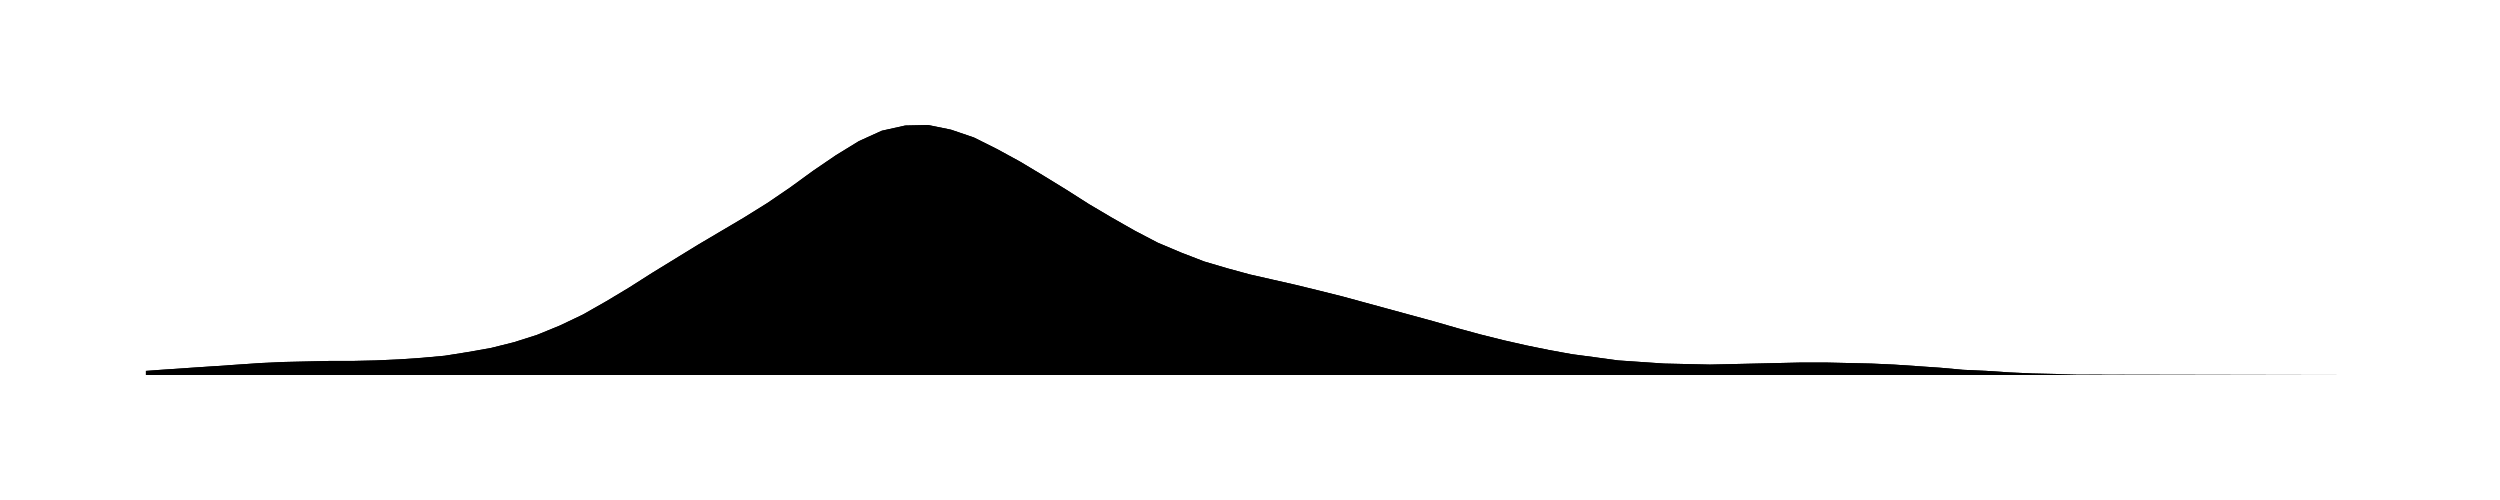
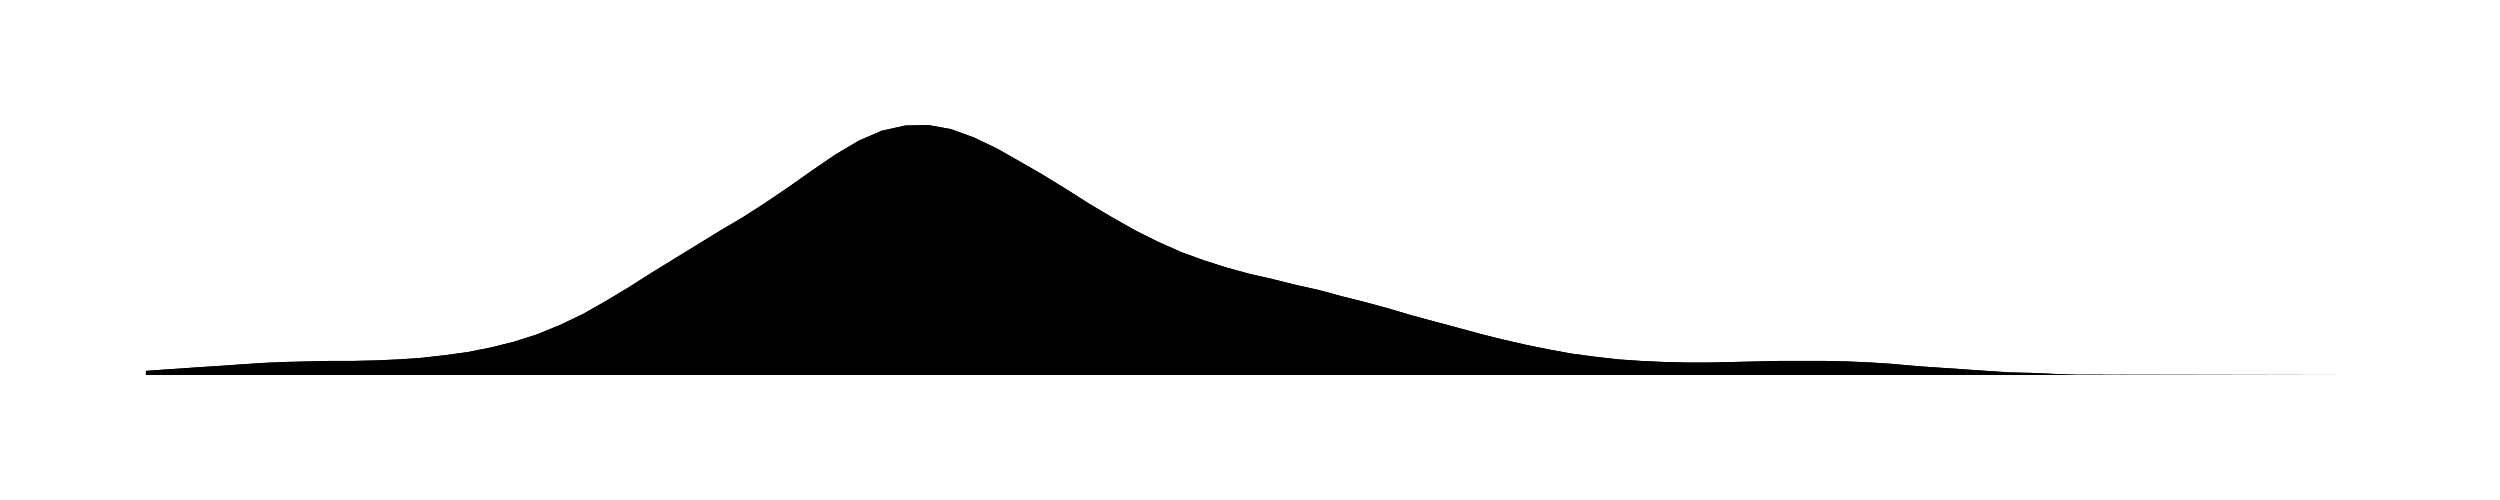
<svg xmlns="http://www.w3.org/2000/svg" viewBox="0 0 480 96">
-   <path id="a" d="M28.0 71.2L32.4 70.9L36.8 70.6L41.3 70.3L45.7 70.0L50.1 69.7L54.5 69.5L58.9 69.4L63.3 69.3L67.8 69.3L72.2 69.2L76.6 69.0L81.0 68.7L85.4 68.3L89.8 67.6L94.3 66.8L98.7 65.7L103.1 64.3L107.5 62.5L111.9 60.4L116.3 57.9L120.8 55.2L125.2 52.4L129.6 49.7L134.0 47.0L138.4 44.4L142.8 41.8L147.3 39.0L151.7 36.0L156.1 32.8L160.5 29.8L164.9 27.1L169.3 25.1L173.8 24.1L178.2 24.0L182.6 24.9L187.0 26.4L191.4 28.6L195.8 31.0L200.3 33.7L204.7 36.4L209.1 39.2L213.5 41.8L217.9 44.3L222.3 46.6L226.8 48.5L231.2 50.2L235.6 51.5L240.0 52.7L244.4 53.7L248.8 54.7L253.3 55.8L257.7 56.9L262.1 58.1L266.5 59.3L270.9 60.5L275.3 61.7L279.8 63.0L284.2 64.2L288.6 65.3L293.0 66.3L297.4 67.2L301.8 68.0L306.3 68.6L310.7 69.2L315.1 69.5L319.5 69.8L323.9 69.9L328.3 70.0L332.8 69.9L337.2 69.8L341.6 69.7L346.0 69.6L350.4 69.6L354.8 69.7L359.3 69.8L363.7 70.0L368.1 70.3L372.5 70.6L376.9 71.0L381.3 71.2L385.8 71.5L390.2 71.7L394.6 71.8L399.0 71.9L403.4 71.9L407.8 72.0L412.3 72.0L416.7 72.0L421.1 72.0L425.5 72.0L429.9 72.0L434.3 72.0L438.8 72.0L443.2 72.0L447.6 72.0L452.0 72.0V72H28.0Z" />
-   <path id="t" d="M28.0 71.2L32.4 70.9L36.8 70.6L41.3 70.3L45.7 70.0L50.1 69.7L54.5 69.5L58.9 69.4L63.3 69.3L67.8 69.3L72.2 69.2L76.6 69.0L81.0 68.7L85.4 68.3L89.8 67.6L94.3 66.8L98.7 65.7L103.1 64.3L107.5 62.5L111.9 60.4L116.3 57.9L120.8 55.2L125.2 52.4L129.6 49.7L134.0 47.0L138.4 44.4L142.8 41.8L147.3 39.0L151.7 36.0L156.1 32.8L160.5 29.8L164.9 27.1L169.3 25.1L173.8 24.1L178.2 24.0L182.6 24.9L187.0 26.4L191.4 28.6L195.8 31.0L200.3 33.7L204.7 36.4L209.1 39.2L213.5 41.8L217.9 44.3L222.3 46.6L226.8 48.5L231.2 50.2L235.6 51.5L240.0 52.7L244.4 53.7L248.8 54.7L253.3 55.8L257.7 56.9L262.1 58.1L266.5 59.3L270.9 60.5L275.3 61.7L279.8 63.0L284.2 64.2L288.6 65.3L293.0 66.3L297.4 67.2L301.8 68.0L306.3 68.6L310.7 69.2L315.1 69.5L319.5 69.8L323.9 69.9L328.3 70.0L332.8 69.9L337.2 69.8L341.6 69.7L346.0 69.6L350.4 69.6L354.8 69.7L359.3 69.8L363.7 70.0L368.1 70.3L372.5 70.6L376.9 71.0L381.3 71.2L385.8 71.5L390.2 71.7L394.6 71.8L399.0 71.9L403.4 71.9L407.8 72.0L412.3 72.0L416.7 72.0L421.1 72.0L425.5 72.0L429.9 72.0L434.3 72.0L438.8 72.0L443.2 72.0L447.6 72.0L452.0 72.0" />
+   <path id="a" d="M28.0 71.2L32.4 70.9L36.8 70.6L41.3 70.3L45.7 70.0L50.1 69.7L54.5 69.5L58.9 69.4L63.3 69.3L67.8 69.3L72.2 69.2L76.6 69.0L81.0 68.7L85.4 68.2L89.8 67.6L94.3 66.7L98.7 65.6L103.1 64.2L107.5 62.4L111.9 60.3L116.3 57.8L120.8 55.1L125.2 52.3L129.6 49.6L134.0 46.9L138.4 44.2L142.8 41.6L147.3 38.7L151.7 35.7L156.1 32.6L160.5 29.6L164.9 27.0L169.3 25.1L173.8 24.1L178.2 24.0L182.6 24.8L187.0 26.4L191.4 28.5L195.8 31.0L200.3 33.6L204.7 36.3L209.1 39.1L213.5 41.7L217.9 44.2L222.3 46.4L226.8 48.4L231.2 50.0L235.6 51.4L240.0 52.6L244.4 53.6L248.8 54.7L253.3 55.7L257.7 56.9L262.1 58.0L266.5 59.2L270.9 60.5L275.3 61.7L279.8 62.9L284.2 64.1L288.6 65.2L293.0 66.2L297.4 67.1L301.8 67.9L306.3 68.5L310.7 69.0L315.1 69.3L319.5 69.5L323.9 69.6L328.3 69.6L332.8 69.5L337.2 69.4L341.6 69.3L346.0 69.3L350.4 69.3L354.8 69.4L359.3 69.6L363.7 69.9L368.1 70.3L372.5 70.6L376.9 70.9L381.3 71.2L385.8 71.5L390.2 71.6L394.6 71.8L399.0 71.9L403.4 71.9L407.8 72.0L412.3 72.0L416.7 72.0L421.1 72.0L425.5 72.0L429.9 72.0L434.3 72.0L438.8 72.0L443.2 72.0L447.6 72.0L452.0 72.0V72H28.0Z" />
+   <path id="t" d="M28.0 71.2L32.4 70.9L36.8 70.6L41.3 70.3L45.7 70.0L50.1 69.7L54.5 69.5L58.9 69.4L63.3 69.3L67.8 69.3L72.2 69.2L76.6 69.0L81.0 68.7L85.4 68.2L89.8 67.6L94.3 66.7L98.7 65.6L103.1 64.2L107.5 62.4L111.9 60.3L116.3 57.8L120.8 55.1L125.2 52.3L129.6 49.6L134.0 46.9L138.4 44.2L142.8 41.6L147.3 38.7L151.7 35.7L156.1 32.6L160.5 29.6L164.9 27.0L169.3 25.1L173.8 24.1L178.2 24.0L182.6 24.8L187.0 26.4L191.4 28.5L195.8 31.0L200.3 33.6L204.7 36.3L209.1 39.1L213.5 41.7L217.9 44.2L222.3 46.4L226.8 48.4L231.2 50.0L235.6 51.4L240.0 52.6L244.4 53.6L248.8 54.7L253.3 55.7L257.7 56.9L262.1 58.0L266.5 59.2L270.9 60.5L275.3 61.7L279.8 62.9L284.2 64.1L288.6 65.2L293.0 66.2L297.4 67.1L301.8 67.9L306.3 68.5L310.7 69.0L315.1 69.3L319.5 69.5L323.9 69.6L328.3 69.6L332.8 69.5L337.2 69.4L341.6 69.3L346.0 69.3L350.4 69.3L354.8 69.4L359.3 69.6L363.7 69.9L368.1 70.3L372.5 70.6L376.9 70.9L381.3 71.2L385.8 71.5L390.2 71.6L394.6 71.8L399.0 71.9L403.4 71.9L407.8 72.0L412.3 72.0L416.7 72.0L421.1 72.0L425.5 72.0L429.9 72.0L434.3 72.0L438.8 72.0L443.2 72.0L447.6 72.0L452.0 72.0" />
</svg>
